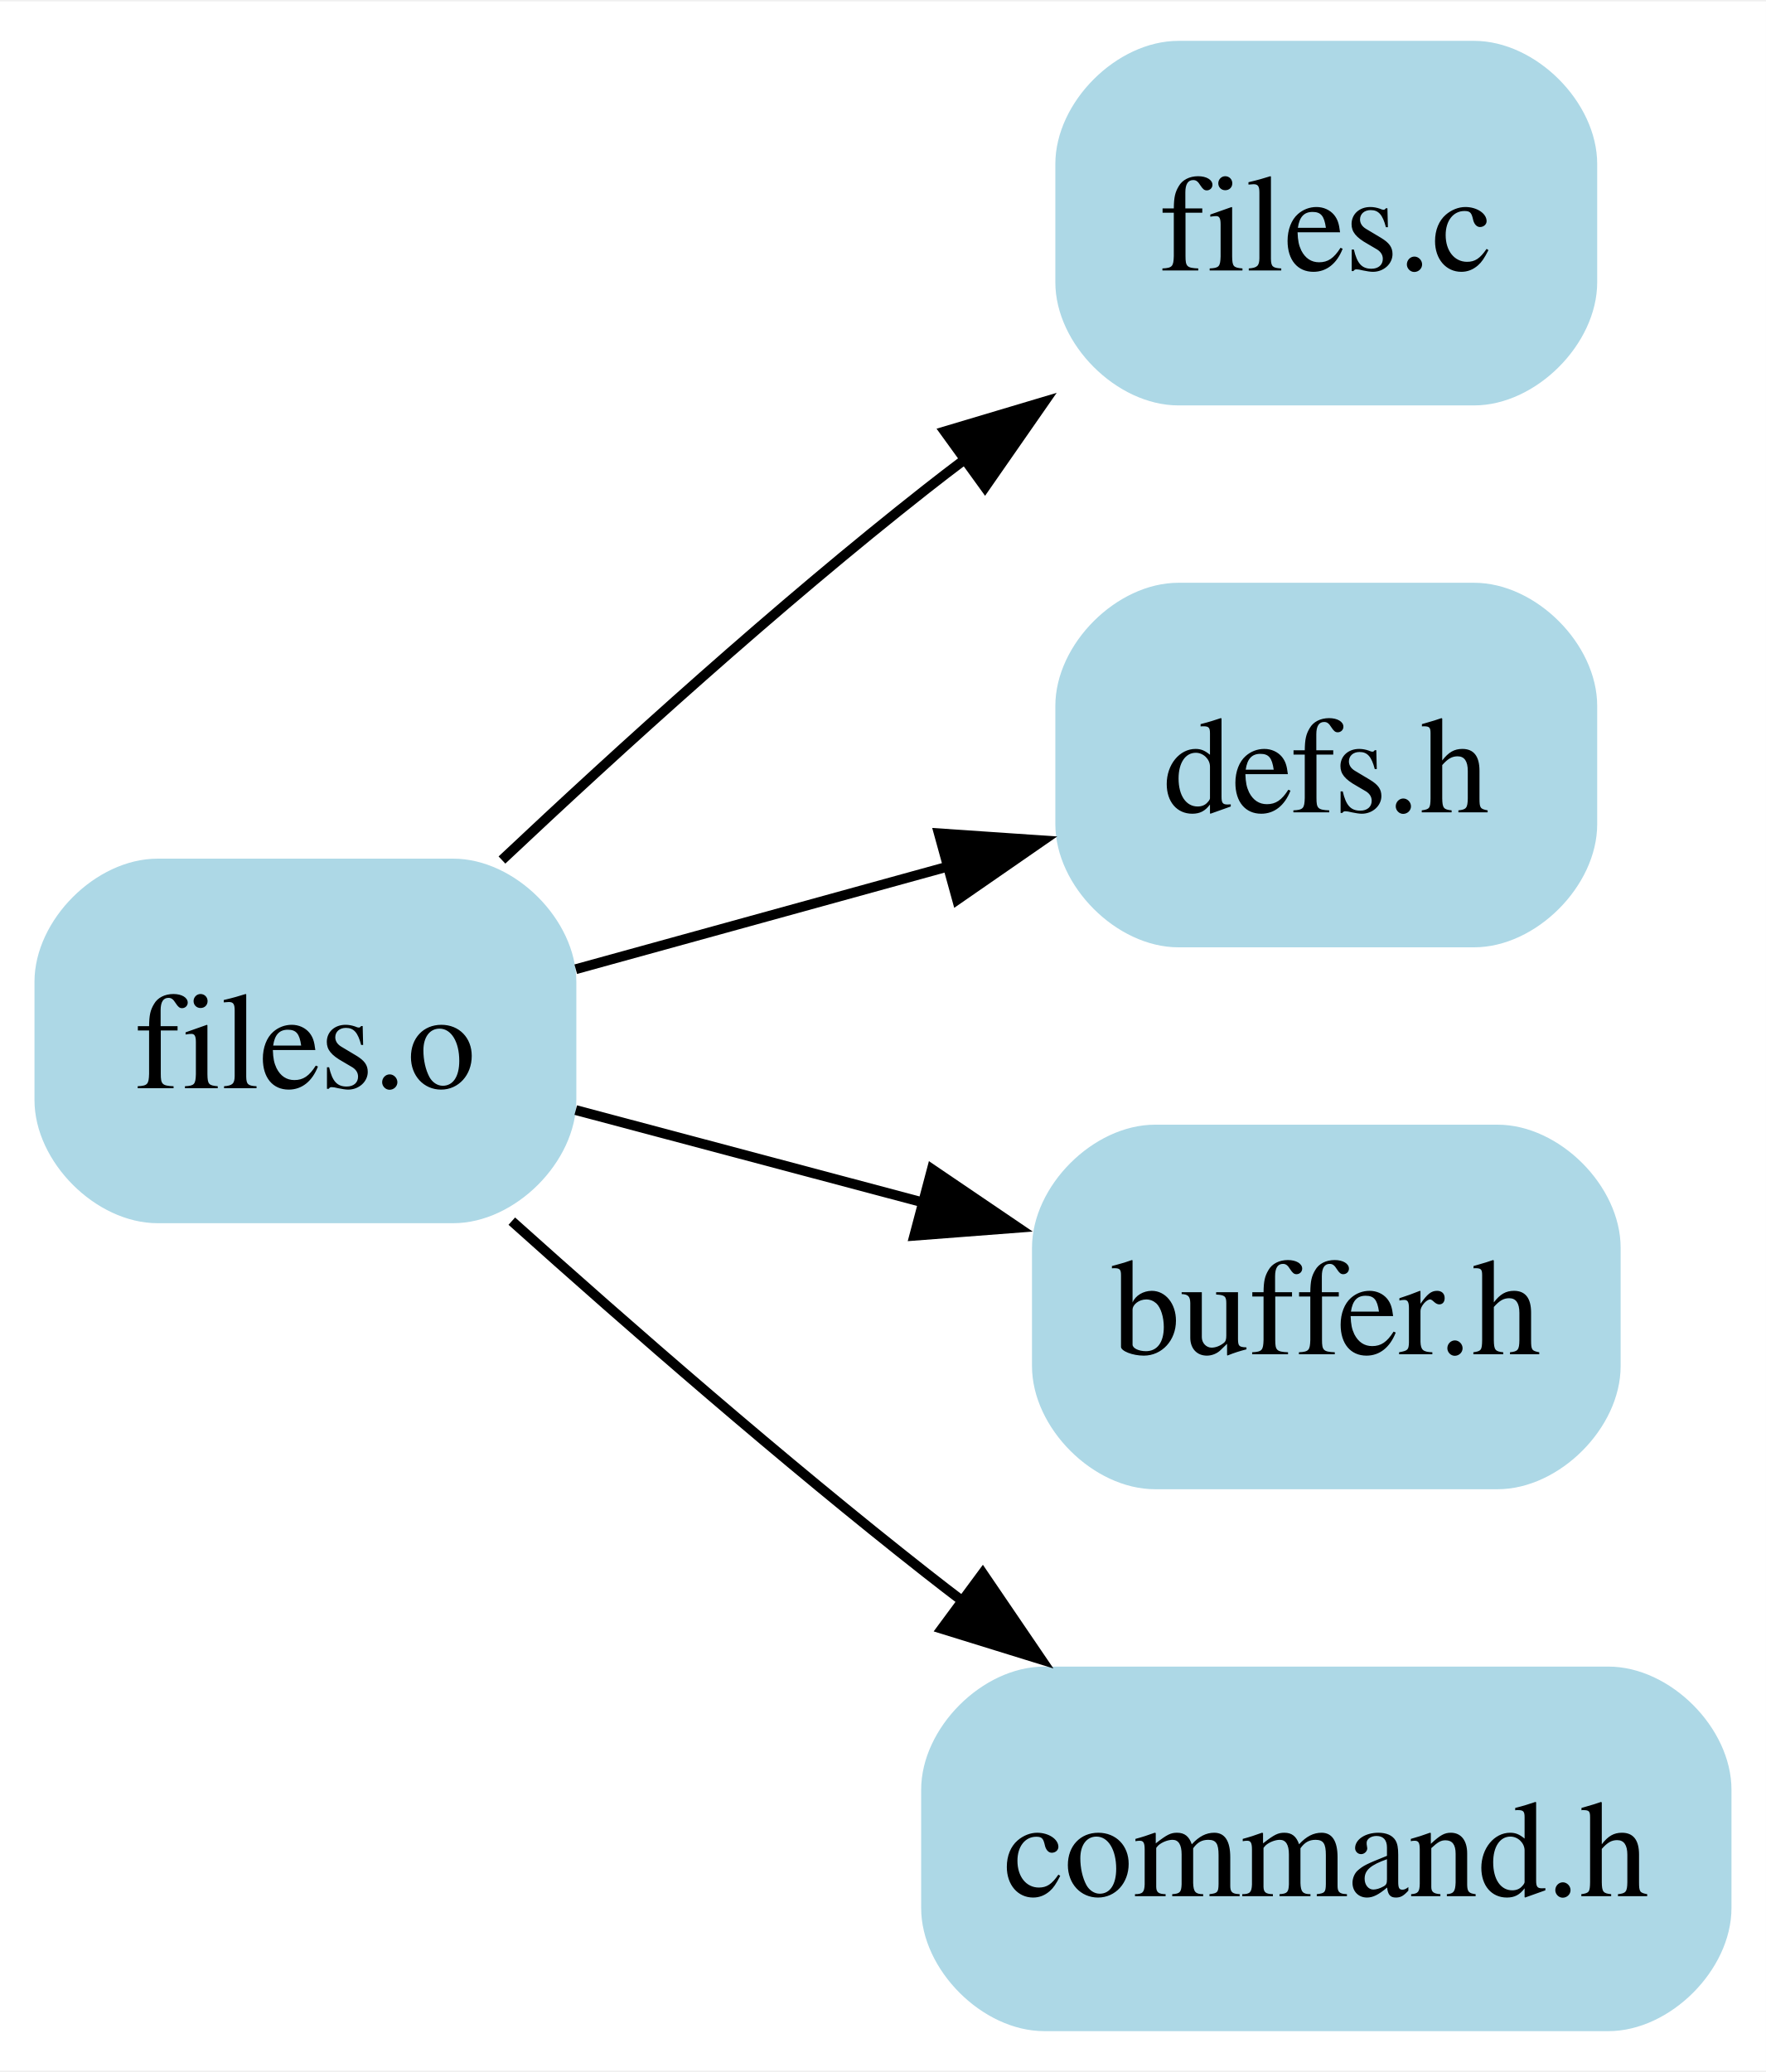
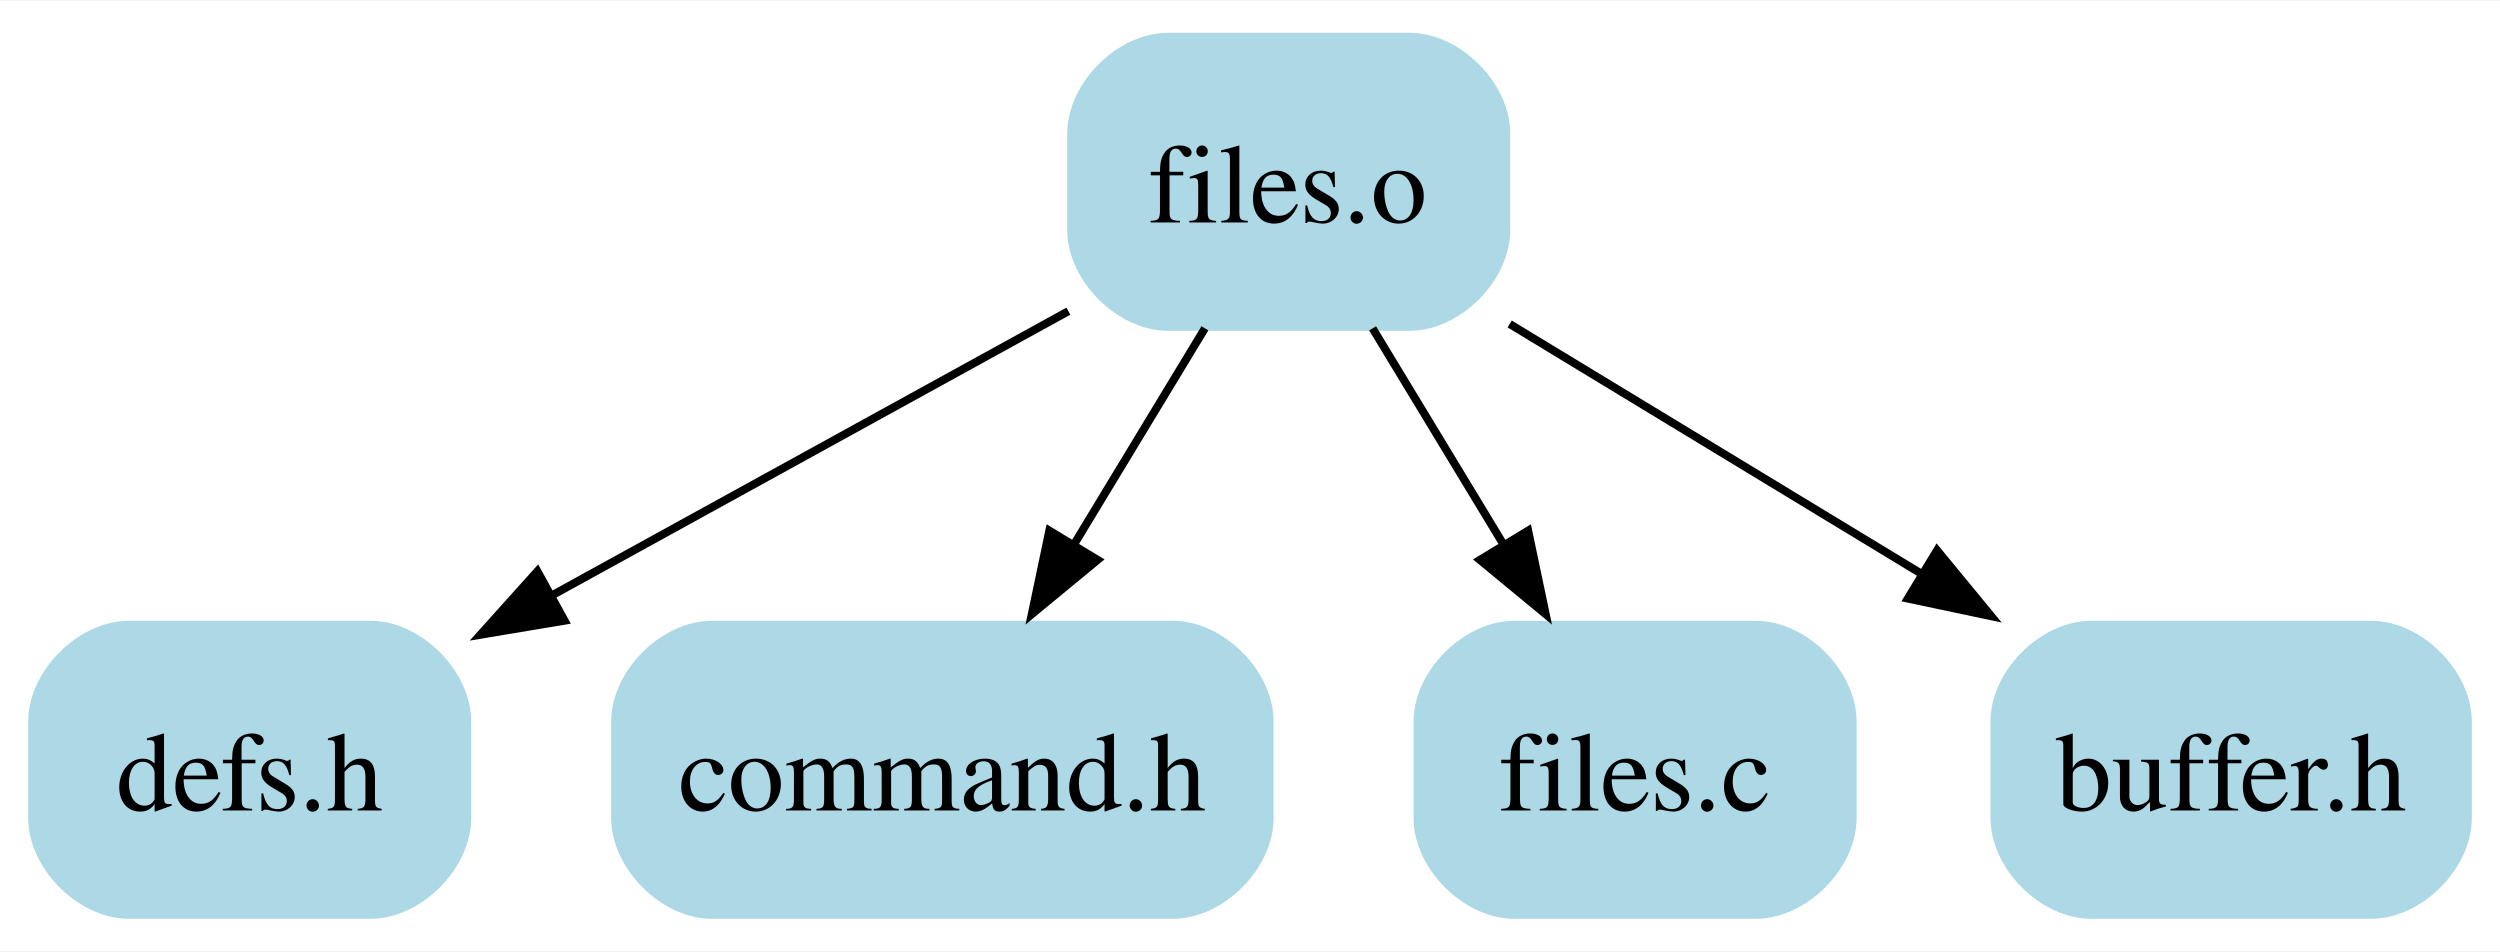
- <svg xmlns="http://www.w3.org/2000/svg" width="179pt" height="210pt" viewBox="0.00 0.00 179.25 210.00">
-   <g id="graph0" class="graph" transform="scale(1 1) rotate(0) translate(4 206)">
-     <polygon fill="white" stroke="none" points="-4,4 -4,-206 175.25,-206 175.25,4 -4,4" />
+ <svg xmlns="http://www.w3.org/2000/svg" width="310pt" height="118pt" viewBox="0.00 0.00 310.38 118.00">
+   <g id="graph0" class="graph" transform="scale(1 1) rotate(0) translate(4 114)">
+     <polygon fill="white" stroke="none" points="-4,4 -4,-114 306.38,-114 306.38,4 -4,4" />
    <g id="node1" class="node">
-       <path fill="lightblue" stroke="lightblue" d="M12,-82.5C12,-82.5 42,-82.5 42,-82.5 48,-82.5 54,-88.5 54,-94.5 54,-94.5 54,-106.5 54,-106.5 54,-112.5 48,-118.5 42,-118.5 42,-118.5 12,-118.5 12,-118.5 6,-118.5 0,-112.5 0,-106.5 0,-106.5 0,-94.5 0,-94.5 0,-88.5 6,-82.5 12,-82.5" />
-       <text text-anchor="middle" x="27" y="-95.7" font-family="Times,serif" font-size="14.00">files.o</text>
+       <path fill="lightblue" stroke="lightblue" d="M12,-0.5C12,-0.5 42,-0.5 42,-0.5 48,-0.5 54,-6.5 54,-12.5 54,-12.5 54,-24.5 54,-24.5 54,-30.5 48,-36.5 42,-36.5 42,-36.5 12,-36.5 12,-36.5 6,-36.5 0,-30.5 0,-24.5 0,-24.5 0,-12.5 0,-12.5 0,-6.5 6,-0.5 12,-0.5" />
+       <text text-anchor="middle" x="27" y="-13.45" font-family="Times,serif" font-size="14.00">defs.h</text>
    </g>
    <g id="node2" class="node">
-       <path fill="lightblue" stroke="lightblue" d="M115.62,-165.5C115.62,-165.5 145.62,-165.5 145.62,-165.5 151.62,-165.5 157.62,-171.5 157.62,-177.5 157.62,-177.5 157.62,-189.5 157.62,-189.5 157.62,-195.5 151.62,-201.5 145.62,-201.5 145.62,-201.5 115.62,-201.5 115.62,-201.5 109.62,-201.5 103.62,-195.5 103.62,-189.5 103.62,-189.5 103.62,-177.5 103.62,-177.5 103.62,-171.5 109.62,-165.5 115.62,-165.5" />
-       <text text-anchor="middle" x="130.62" y="-178.7" font-family="Times,serif" font-size="14.00">files.c</text>
+       <path fill="lightblue" stroke="lightblue" d="M84.38,-0.5C84.38,-0.5 141.62,-0.5 141.62,-0.5 147.62,-0.5 153.62,-6.5 153.62,-12.5 153.62,-12.5 153.62,-24.5 153.62,-24.5 153.62,-30.5 147.62,-36.5 141.62,-36.5 141.62,-36.5 84.38,-36.5 84.38,-36.5 78.38,-36.5 72.38,-30.5 72.38,-24.5 72.38,-24.5 72.38,-12.5 72.38,-12.5 72.38,-6.5 78.38,-0.5 84.38,-0.5" />
+       <text text-anchor="middle" x="113" y="-13.45" font-family="Times,serif" font-size="14.00">command.h</text>
+     </g>
+     <g id="node3" class="node">
+       <path fill="lightblue" stroke="lightblue" d="M184,-0.5C184,-0.5 214,-0.5 214,-0.5 220,-0.5 226,-6.5 226,-12.5 226,-12.5 226,-24.5 226,-24.5 226,-30.5 220,-36.5 214,-36.5 214,-36.5 184,-36.5 184,-36.5 178,-36.5 172,-30.5 172,-24.5 172,-24.5 172,-12.5 172,-12.5 172,-6.5 178,-0.5 184,-0.5" />
+       <text text-anchor="middle" x="199" y="-13.45" font-family="Times,serif" font-size="14.00">files.c</text>
+     </g>
+     <g id="node4" class="node">
+       <path fill="lightblue" stroke="lightblue" d="M255.62,-0.5C255.62,-0.5 290.38,-0.5 290.38,-0.5 296.38,-0.5 302.38,-6.5 302.38,-12.5 302.38,-12.5 302.38,-24.5 302.38,-24.5 302.38,-30.5 296.38,-36.5 290.38,-36.5 290.38,-36.5 255.62,-36.5 255.62,-36.5 249.62,-36.5 243.62,-30.5 243.62,-24.5 243.62,-24.5 243.62,-12.5 243.62,-12.5 243.62,-6.5 249.62,-0.5 255.62,-0.5" />
+       <text text-anchor="middle" x="273" y="-13.45" font-family="Times,serif" font-size="14.00">buffer.h</text>
+     </g>
+     <g id="node5" class="node">
+       <path fill="lightblue" stroke="lightblue" d="M141,-73.5C141,-73.5 171,-73.5 171,-73.5 177,-73.5 183,-79.5 183,-85.5 183,-85.5 183,-97.5 183,-97.5 183,-103.5 177,-109.5 171,-109.5 171,-109.5 141,-109.5 141,-109.5 135,-109.5 129,-103.5 129,-97.5 129,-97.5 129,-85.5 129,-85.5 129,-79.5 135,-73.5 141,-73.5" />
+       <text text-anchor="middle" x="155.88" y="-86.45" font-family="Times,serif" font-size="14.00">files.o</text>
+     </g>
+     <g id="edge2" class="edge">
+       <path fill="none" stroke="black" d="M128.64,-75.44C109.91,-65.14 84.85,-51.34 64.3,-40.03" />
+       <polygon fill="black" stroke="black" points="66.09,-37.02 55.64,-35.27 62.72,-43.15 66.09,-37.02" />
+     </g>
+     <g id="edge4" class="edge">
+       <path fill="none" stroke="black" d="M145.59,-73.31C140.68,-65.2 134.7,-55.34 129.22,-46.28" />
+       <polygon fill="black" stroke="black" points="132.27,-44.56 124.1,-37.82 126.28,-48.19 132.27,-44.56" />
    </g>
    <g id="edge1" class="edge">
-       <path fill="none" stroke="black" d="M46.95,-118.86C58.94,-130.15 74.95,-144.67 90,-156.5 91.31,-157.53 92.65,-158.56 94.02,-159.59" />
-       <polygon fill="black" stroke="black" points="91.88,-162.36 102.03,-165.39 95.98,-156.69 91.88,-162.36" />
-     </g>
-     <g id="node3" class="node">
-       <path fill="lightblue" stroke="lightblue" d="M115.62,-110.5C115.62,-110.5 145.62,-110.5 145.62,-110.5 151.62,-110.5 157.62,-116.5 157.62,-122.5 157.62,-122.5 157.62,-134.5 157.62,-134.5 157.62,-140.5 151.62,-146.5 145.62,-146.5 145.62,-146.5 115.62,-146.5 115.62,-146.5 109.62,-146.5 103.62,-140.5 103.62,-134.5 103.62,-134.5 103.62,-122.5 103.62,-122.5 103.62,-116.5 109.62,-110.5 115.62,-110.5" />
-       <text text-anchor="middle" x="130.62" y="-123.7" font-family="Times,serif" font-size="14.00">defs.h</text>
-     </g>
-     <g id="edge2" class="edge">
-       <path fill="none" stroke="black" d="M54.44,-107.78C65.96,-110.96 79.68,-114.74 92.23,-118.2" />
-       <polygon fill="black" stroke="black" points="91.29,-121.57 101.86,-120.85 93.15,-114.82 91.29,-121.57" />
-     </g>
-     <g id="node4" class="node">
-       <path fill="lightblue" stroke="lightblue" d="M113.25,-55.5C113.25,-55.5 148,-55.5 148,-55.5 154,-55.5 160,-61.5 160,-67.5 160,-67.5 160,-79.5 160,-79.5 160,-85.5 154,-91.5 148,-91.5 148,-91.5 113.25,-91.5 113.25,-91.5 107.25,-91.5 101.25,-85.5 101.25,-79.5 101.25,-79.5 101.25,-67.5 101.25,-67.5 101.25,-61.5 107.25,-55.5 113.25,-55.5" />
-       <text text-anchor="middle" x="130.62" y="-68.7" font-family="Times,serif" font-size="14.00">buffer.h</text>
+       <path fill="none" stroke="black" d="M166.41,-73.31C171.32,-65.2 177.3,-55.34 182.78,-46.28" />
+       <polygon fill="black" stroke="black" points="185.72,-48.19 187.9,-37.82 179.73,-44.56 185.72,-48.19" />
    </g>
    <g id="edge3" class="edge">
-       <path fill="none" stroke="black" d="M54.44,-93.48C65.22,-90.61 77.93,-87.24 89.79,-84.08" />
-       <polygon fill="black" stroke="black" points="90.59,-87.49 99.36,-81.54 88.8,-80.73 90.59,-87.49" />
-     </g>
-     <g id="node5" class="node">
-       <path fill="lightblue" stroke="lightblue" d="M102,-0.5C102,-0.5 159.25,-0.5 159.25,-0.5 165.25,-0.5 171.25,-6.5 171.25,-12.5 171.25,-12.5 171.25,-24.5 171.25,-24.5 171.25,-30.5 165.25,-36.5 159.25,-36.5 159.25,-36.5 102,-36.5 102,-36.5 96,-36.5 90,-30.5 90,-24.5 90,-24.5 90,-12.5 90,-12.5 90,-6.5 96,-0.5 102,-0.5" />
-       <text text-anchor="middle" x="130.62" y="-13.7" font-family="Times,serif" font-size="14.00">command.h</text>
-     </g>
-     <g id="edge4" class="edge">
-       <path fill="none" stroke="black" d="M47.95,-82.21C59.89,-71.5 75.52,-57.87 90,-46.5 91.28,-45.49 92.6,-44.48 93.94,-43.46" />
-       <polygon fill="black" stroke="black" points="95.75,-46.47 101.71,-37.71 91.59,-40.84 95.75,-46.47" />
+       <path fill="none" stroke="black" d="M183.43,-73.85C198.79,-64.53 218.17,-52.77 234.97,-42.58" />
+       <polygon fill="black" stroke="black" points="236.49,-45.75 243.22,-37.57 232.86,-39.76 236.49,-45.75" />
    </g>
  </g>
</svg>
